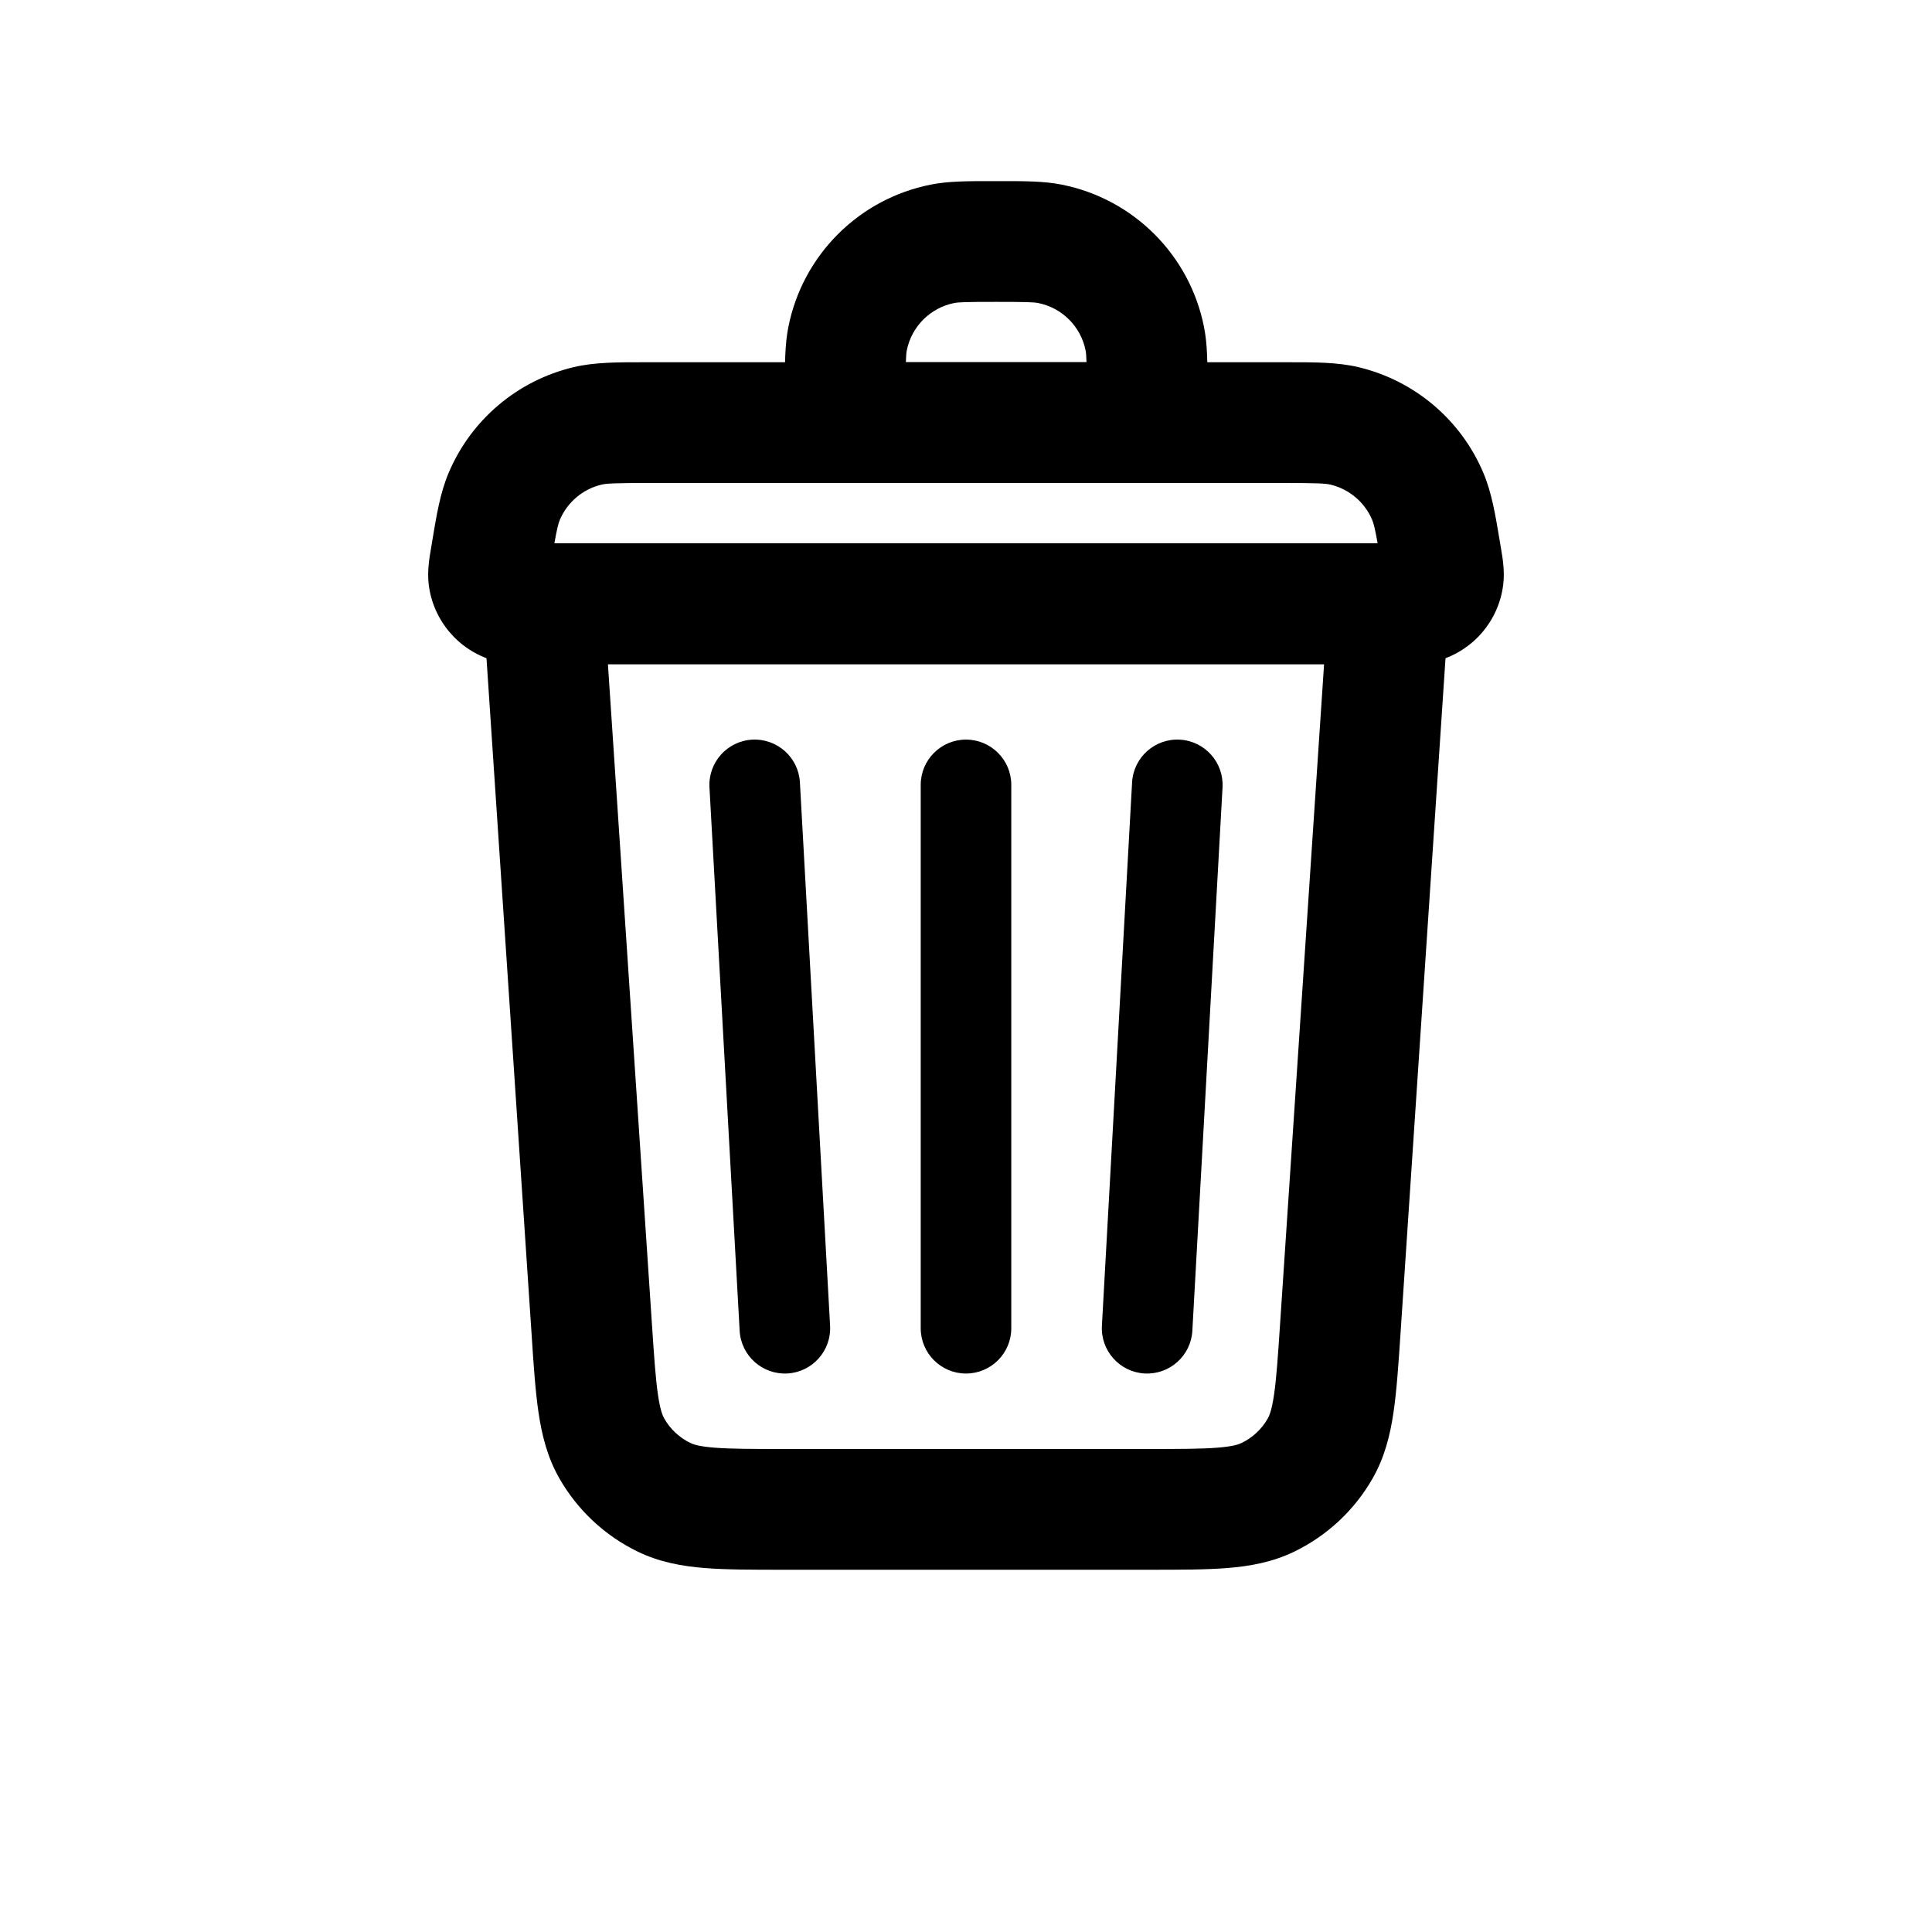
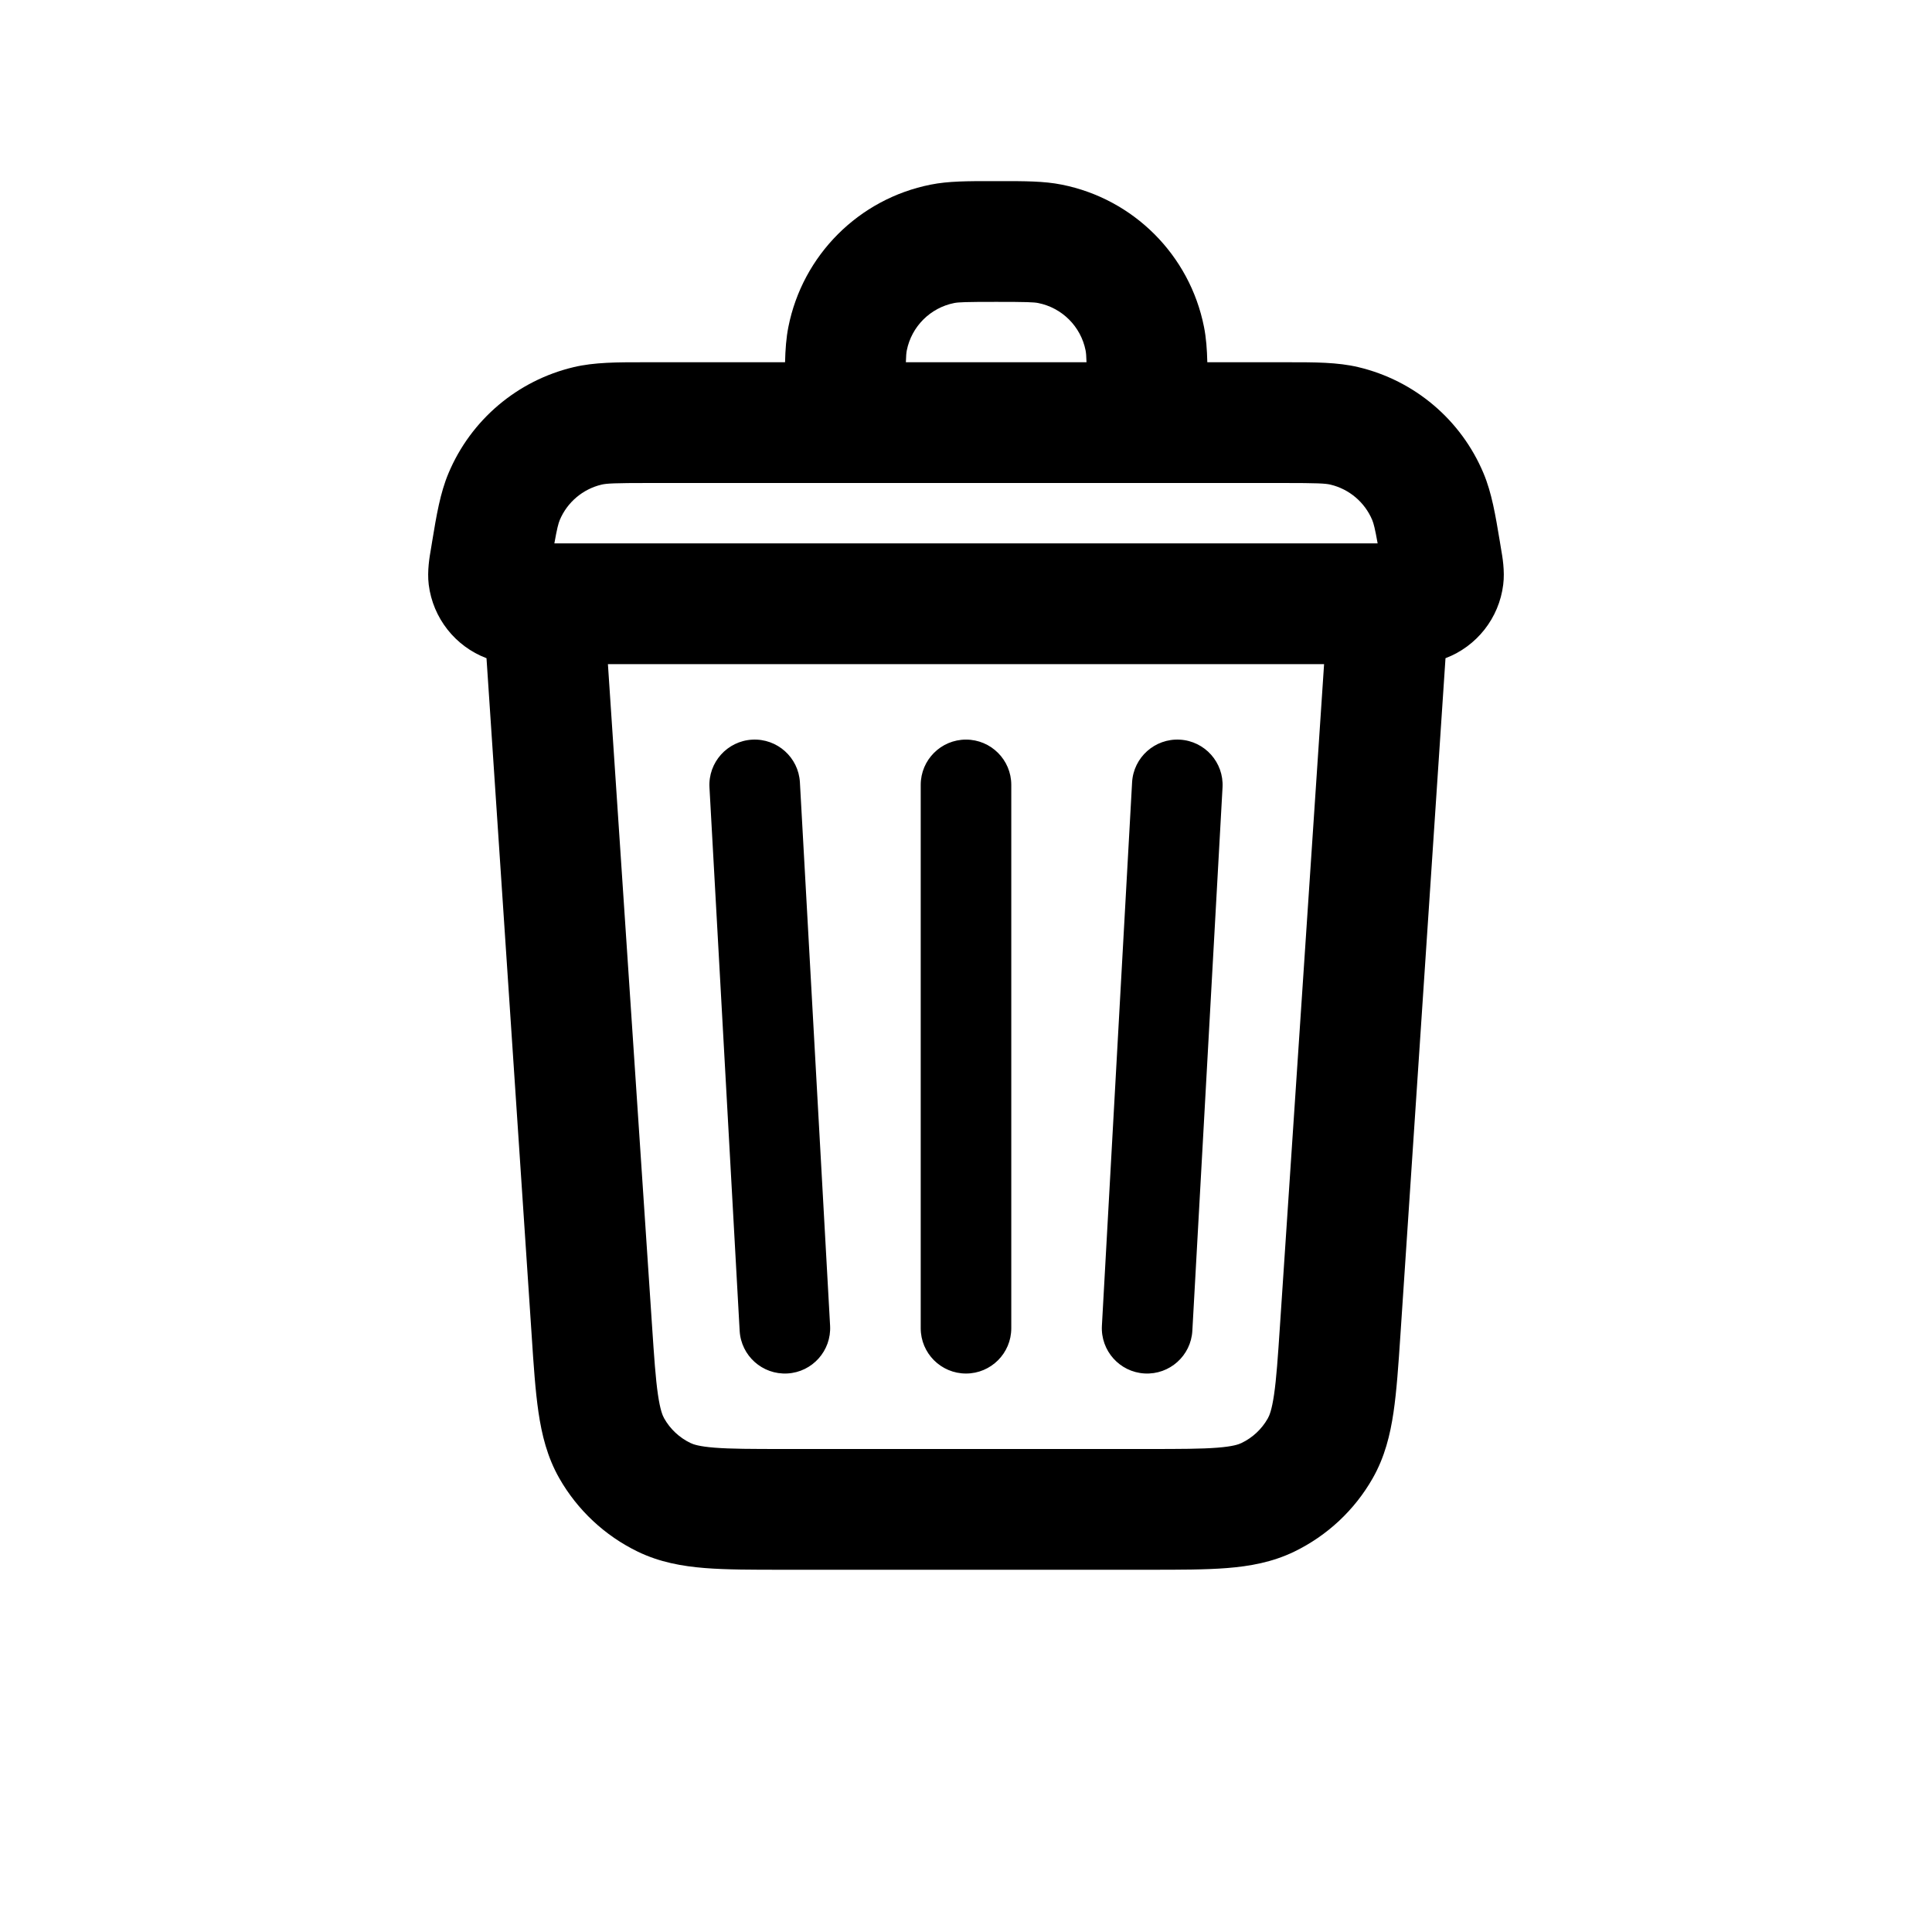
<svg xmlns="http://www.w3.org/2000/svg" width="32" height="32" viewBox="0 0 32 32" fill="none">
-   <path fill-rule="evenodd" clip-rule="evenodd" d="M8.27 9.317C8.459 9.115 8.723 9 9 9H23C23.277 9 23.541 9.115 23.73 9.317C23.919 9.519 24.016 9.79 23.998 10.066L23.195 22.116C23.162 22.611 23.133 23.039 23.081 23.392C23.026 23.765 22.936 24.134 22.736 24.485C22.436 25.012 21.983 25.435 21.437 25.7C21.073 25.876 20.7 25.942 20.323 25.972C19.968 26 19.539 26 19.043 26H12.957C12.461 26 12.032 26 11.677 25.972C11.3 25.942 10.927 25.876 10.563 25.7C10.017 25.435 9.565 25.012 9.264 24.485C9.064 24.134 8.974 23.765 8.919 23.392C8.867 23.039 8.838 22.611 8.806 22.116L8.002 10.066C7.984 9.79 8.081 9.519 8.27 9.317ZM10.069 11L10.799 21.946C10.835 22.488 10.859 22.837 10.898 23.101C10.935 23.354 10.975 23.448 11.002 23.495C11.102 23.671 11.253 23.812 11.435 23.9C11.484 23.924 11.581 23.958 11.835 23.978C12.101 23.999 12.451 24 12.994 24H19.006C19.549 24 19.898 23.999 20.165 23.978C20.419 23.958 20.516 23.924 20.565 23.9C20.747 23.812 20.898 23.671 20.998 23.495C21.025 23.448 21.065 23.354 21.102 23.101C21.141 22.837 21.165 22.488 21.201 21.946L21.931 11H10.069Z" fill="black" />
-   <path fill-rule="evenodd" clip-rule="evenodd" d="M10.661 6C10.693 6 10.724 6 10.756 6H21.244C21.276 6 21.308 6 21.339 6C21.775 6 22.153 5.999 22.498 6.081C23.43 6.302 24.2 6.954 24.571 7.837C24.709 8.164 24.77 8.537 24.842 8.968C24.847 8.998 24.852 9.029 24.857 9.06C24.859 9.071 24.861 9.082 24.863 9.096C24.884 9.216 24.927 9.456 24.898 9.683C24.826 10.276 24.408 10.769 23.835 10.938C23.615 11.003 23.372 11.001 23.25 11C23.236 11 23.224 11 23.214 11H8.786C8.776 11 8.764 11 8.75 11C8.628 11.001 8.385 11.003 8.165 10.938C7.592 10.769 7.174 10.276 7.101 9.683C7.073 9.456 7.116 9.216 7.137 9.096C7.139 9.082 7.141 9.071 7.143 9.06C7.148 9.029 7.153 8.998 7.158 8.968C7.229 8.537 7.291 8.164 7.429 7.837C7.8 6.954 8.57 6.302 9.502 6.081C9.847 5.999 10.225 6 10.661 6ZM10.756 8C10.171 8 10.049 8.007 9.963 8.027C9.653 8.101 9.396 8.318 9.272 8.612C9.248 8.671 9.227 8.748 9.182 9H22.818C22.773 8.748 22.752 8.671 22.728 8.612C22.604 8.318 22.347 8.101 22.037 8.027C21.951 8.007 21.829 8 21.244 8H10.756Z" fill="black" />
-   <path fill-rule="evenodd" clip-rule="evenodd" d="M16.416 3C16.444 3 16.472 3 16.5 3C16.528 3 16.556 3 16.584 3C16.965 3 17.292 2.999 17.585 3.058C18.775 3.294 19.706 4.225 19.942 5.415C20.001 5.708 20 6.035 20 6.416C20 6.444 20 6.472 20 6.5V7C20 7.552 19.552 8 19 8H14C13.448 8 13 7.552 13 7V6.5C13 6.472 13 6.444 13 6.416C13 6.035 12.999 5.708 13.058 5.415C13.294 4.225 14.225 3.294 15.415 3.058C15.708 2.999 16.035 3 16.416 3ZM16.5 5C15.987 5 15.877 5.005 15.805 5.019C15.408 5.098 15.098 5.408 15.019 5.805C15.012 5.843 15.007 5.89 15.004 6H17.996C17.993 5.89 17.988 5.843 17.981 5.805C17.902 5.408 17.592 5.098 17.195 5.019C17.123 5.005 17.013 5 16.5 5Z" fill="black" />
-   <path fill-rule="evenodd" clip-rule="evenodd" d="M12.458 12.251C12.872 12.228 13.226 12.545 13.249 12.958L13.749 21.958C13.772 22.372 13.455 22.726 13.042 22.749C12.628 22.772 12.274 22.455 12.251 22.042L11.751 13.042C11.728 12.628 12.045 12.274 12.458 12.251ZM19.542 12.251C19.955 12.274 20.272 12.628 20.249 13.042L19.749 22.042C19.726 22.455 19.372 22.772 18.958 22.749C18.545 22.726 18.228 22.372 18.251 21.958L18.751 12.958C18.774 12.545 19.128 12.228 19.542 12.251ZM16 12.25C16.414 12.25 16.75 12.586 16.75 13V22C16.75 22.414 16.414 22.75 16 22.75C15.586 22.75 15.25 22.414 15.25 22V13C15.25 12.586 15.586 12.25 16 12.25Z" fill="black" />
+   <path fill-rule="evenodd" clip-rule="evenodd" d="M16.416 3L16.5 3L16.584 3C16.965 3 17.292 2.999 17.585 3.058C18.775 3.294 19.706 4.225 19.942 5.415C19.978 5.595 19.992 5.789 19.997 6H21.244L21.339 6C21.775 6 22.153 5.999 22.498 6.081C23.43 6.302 24.2 6.954 24.571 7.837C24.709 8.164 24.77 8.537 24.842 8.968L24.857 9.06L24.863 9.096L24.863 9.096C24.884 9.216 24.927 9.456 24.898 9.683C24.83 10.238 24.459 10.706 23.942 10.902L23.195 22.116C23.162 22.611 23.133 23.039 23.081 23.392C23.026 23.765 22.936 24.134 22.736 24.485C22.436 25.012 21.983 25.435 21.437 25.7C21.073 25.876 20.7 25.942 20.323 25.972C19.968 26 19.539 26 19.043 26H19.043H19.043H19.043H12.957H12.957H12.957H12.957C12.461 26 12.032 26 11.677 25.972C11.3 25.942 10.927 25.876 10.563 25.7C10.017 25.435 9.565 25.012 9.264 24.485C9.064 24.134 8.974 23.765 8.919 23.392C8.867 23.039 8.838 22.611 8.806 22.116L8.058 10.902C7.541 10.706 7.17 10.238 7.101 9.683C7.073 9.456 7.116 9.216 7.137 9.096L7.143 9.06L7.158 8.968C7.229 8.537 7.291 8.164 7.429 7.837C7.8 6.954 8.57 6.302 9.502 6.081C9.847 5.999 10.225 6 10.661 6L10.756 6H13.003C13.008 5.789 13.022 5.595 13.058 5.415C13.294 4.225 14.225 3.294 15.415 3.058C15.708 2.999 16.035 3 16.416 3ZM14 8L13.998 8H10.756C10.171 8 10.049 8.007 9.963 8.027C9.653 8.101 9.396 8.318 9.272 8.612C9.248 8.671 9.227 8.748 9.182 9H22.818C22.773 8.748 22.752 8.671 22.728 8.612C22.604 8.318 22.347 8.101 22.037 8.027C21.951 8.007 21.829 8 21.244 8H19.002L19 8H14ZM17.981 5.805C17.988 5.843 17.993 5.89 17.996 6H15.004C15.007 5.89 15.012 5.843 15.019 5.805C15.098 5.408 15.408 5.098 15.805 5.019C15.877 5.005 15.987 5 16.5 5C17.013 5 17.123 5.005 17.195 5.019C17.592 5.098 17.902 5.408 17.981 5.805ZM10.799 21.946L10.069 11H21.931L21.201 21.946C21.165 22.488 21.141 22.837 21.102 23.101C21.065 23.354 21.025 23.448 20.998 23.495C20.898 23.671 20.747 23.812 20.565 23.9C20.516 23.924 20.419 23.958 20.165 23.978C19.898 23.999 19.549 24 19.006 24H12.994C12.451 24 12.101 23.999 11.835 23.978C11.581 23.958 11.484 23.924 11.435 23.9C11.253 23.812 11.102 23.671 11.002 23.495C10.975 23.448 10.935 23.354 10.898 23.101C10.859 22.837 10.835 22.488 10.799 21.946ZM13.249 12.958C13.226 12.545 12.872 12.228 12.458 12.251C12.045 12.274 11.728 12.628 11.751 13.042L12.251 22.042C12.274 22.455 12.628 22.772 13.042 22.749C13.455 22.726 13.772 22.372 13.749 21.958L13.249 12.958ZM20.249 13.042C20.272 12.628 19.955 12.274 19.542 12.251C19.128 12.228 18.774 12.545 18.751 12.958L18.251 21.958C18.228 22.372 18.545 22.726 18.958 22.749C19.372 22.772 19.726 22.455 19.749 22.042L20.249 13.042ZM16.75 13C16.75 12.586 16.414 12.25 16 12.25C15.586 12.25 15.25 12.586 15.25 13V22C15.25 22.414 15.586 22.75 16 22.75C16.414 22.75 16.75 22.414 16.75 22V13Z" fill="black" />
</svg>
